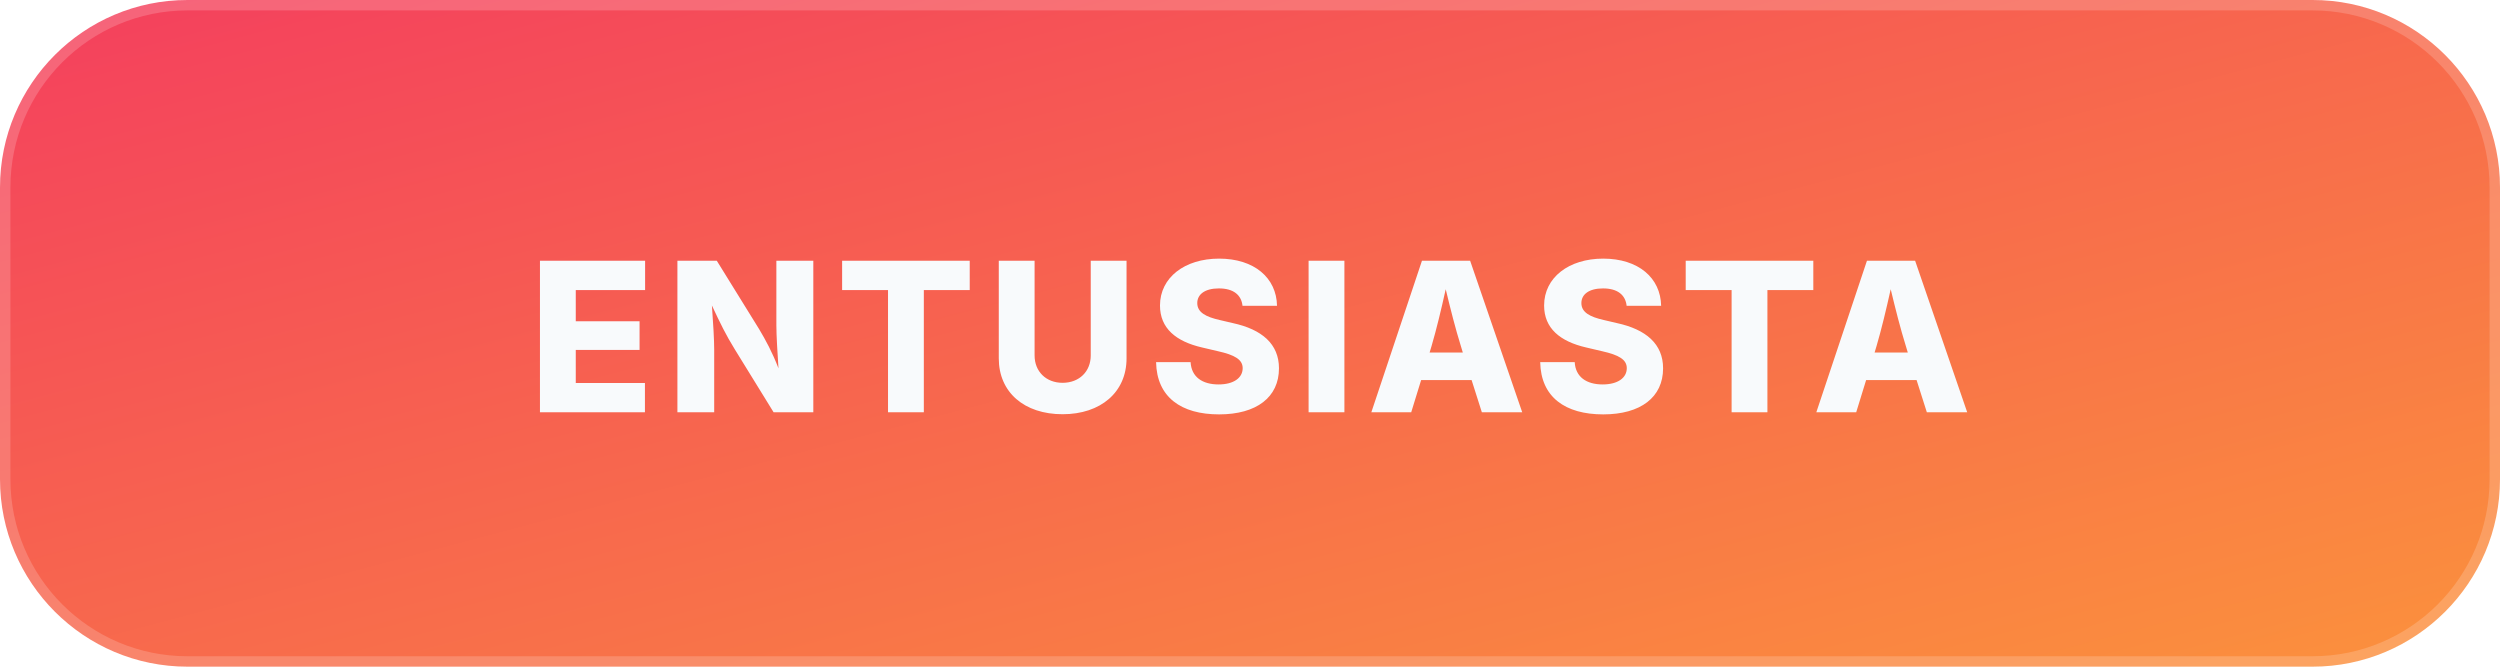
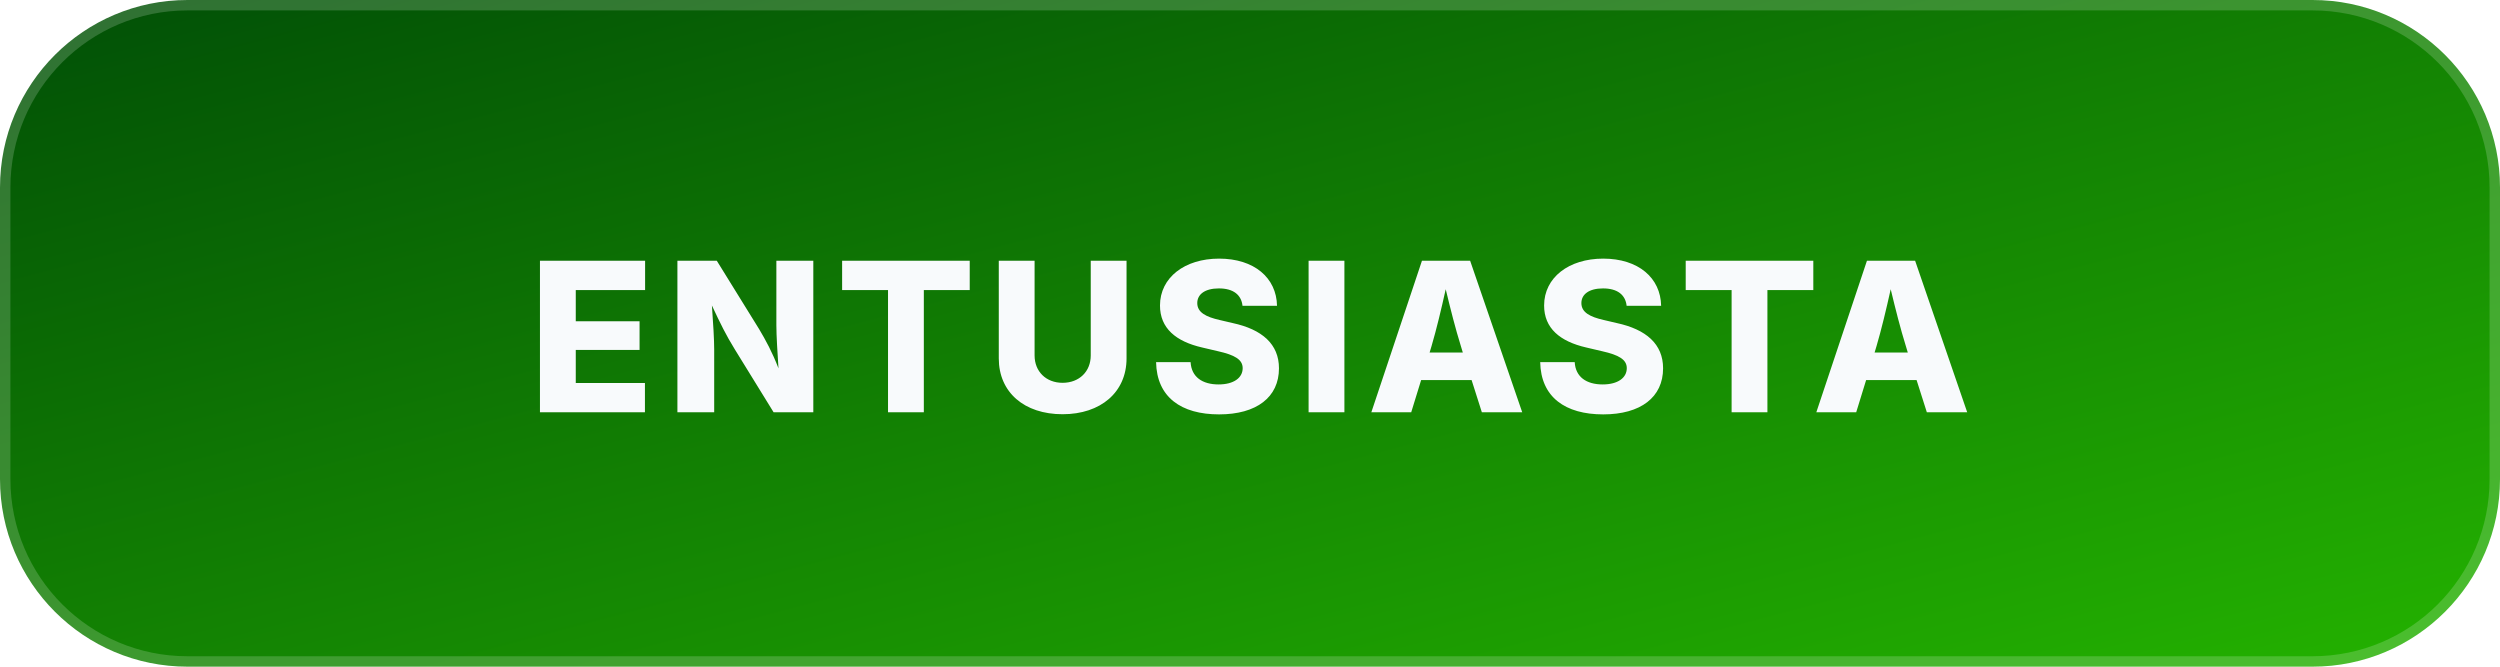
<svg xmlns="http://www.w3.org/2000/svg" width="240" height="64">
  <defs>
    <linearGradient id="badge-entusiasta-grad" x1="0%" x2="100%" y1="0%" y2="100%">
-       <stop offset="0%" stop-color="#f43f5e" />
-       <stop offset="100%" stop-color="#fb923c" />
+       <stop offset="0%" stop-color="#014f06ff" />
+       <stop offset="100%" stop-color="#24b300ff" />
    </linearGradient>
  </defs>
  <rect width="240" height="64" fill="url(#badge-entusiasta-grad)" rx="18" />
  <rect width="240" height="64" fill="none" stroke="rgba(255,255,255,0.18)" stroke-width="2" rx="18" />
  <text x="120" y="32" fill="#f8fafc" dominant-baseline="middle" font-family="'Inter', 'Segoe UI', sans-serif" font-size="20" font-weight="800" letter-spacing="1" text-anchor="middle">ENTUSIASTA</text>
</svg>
